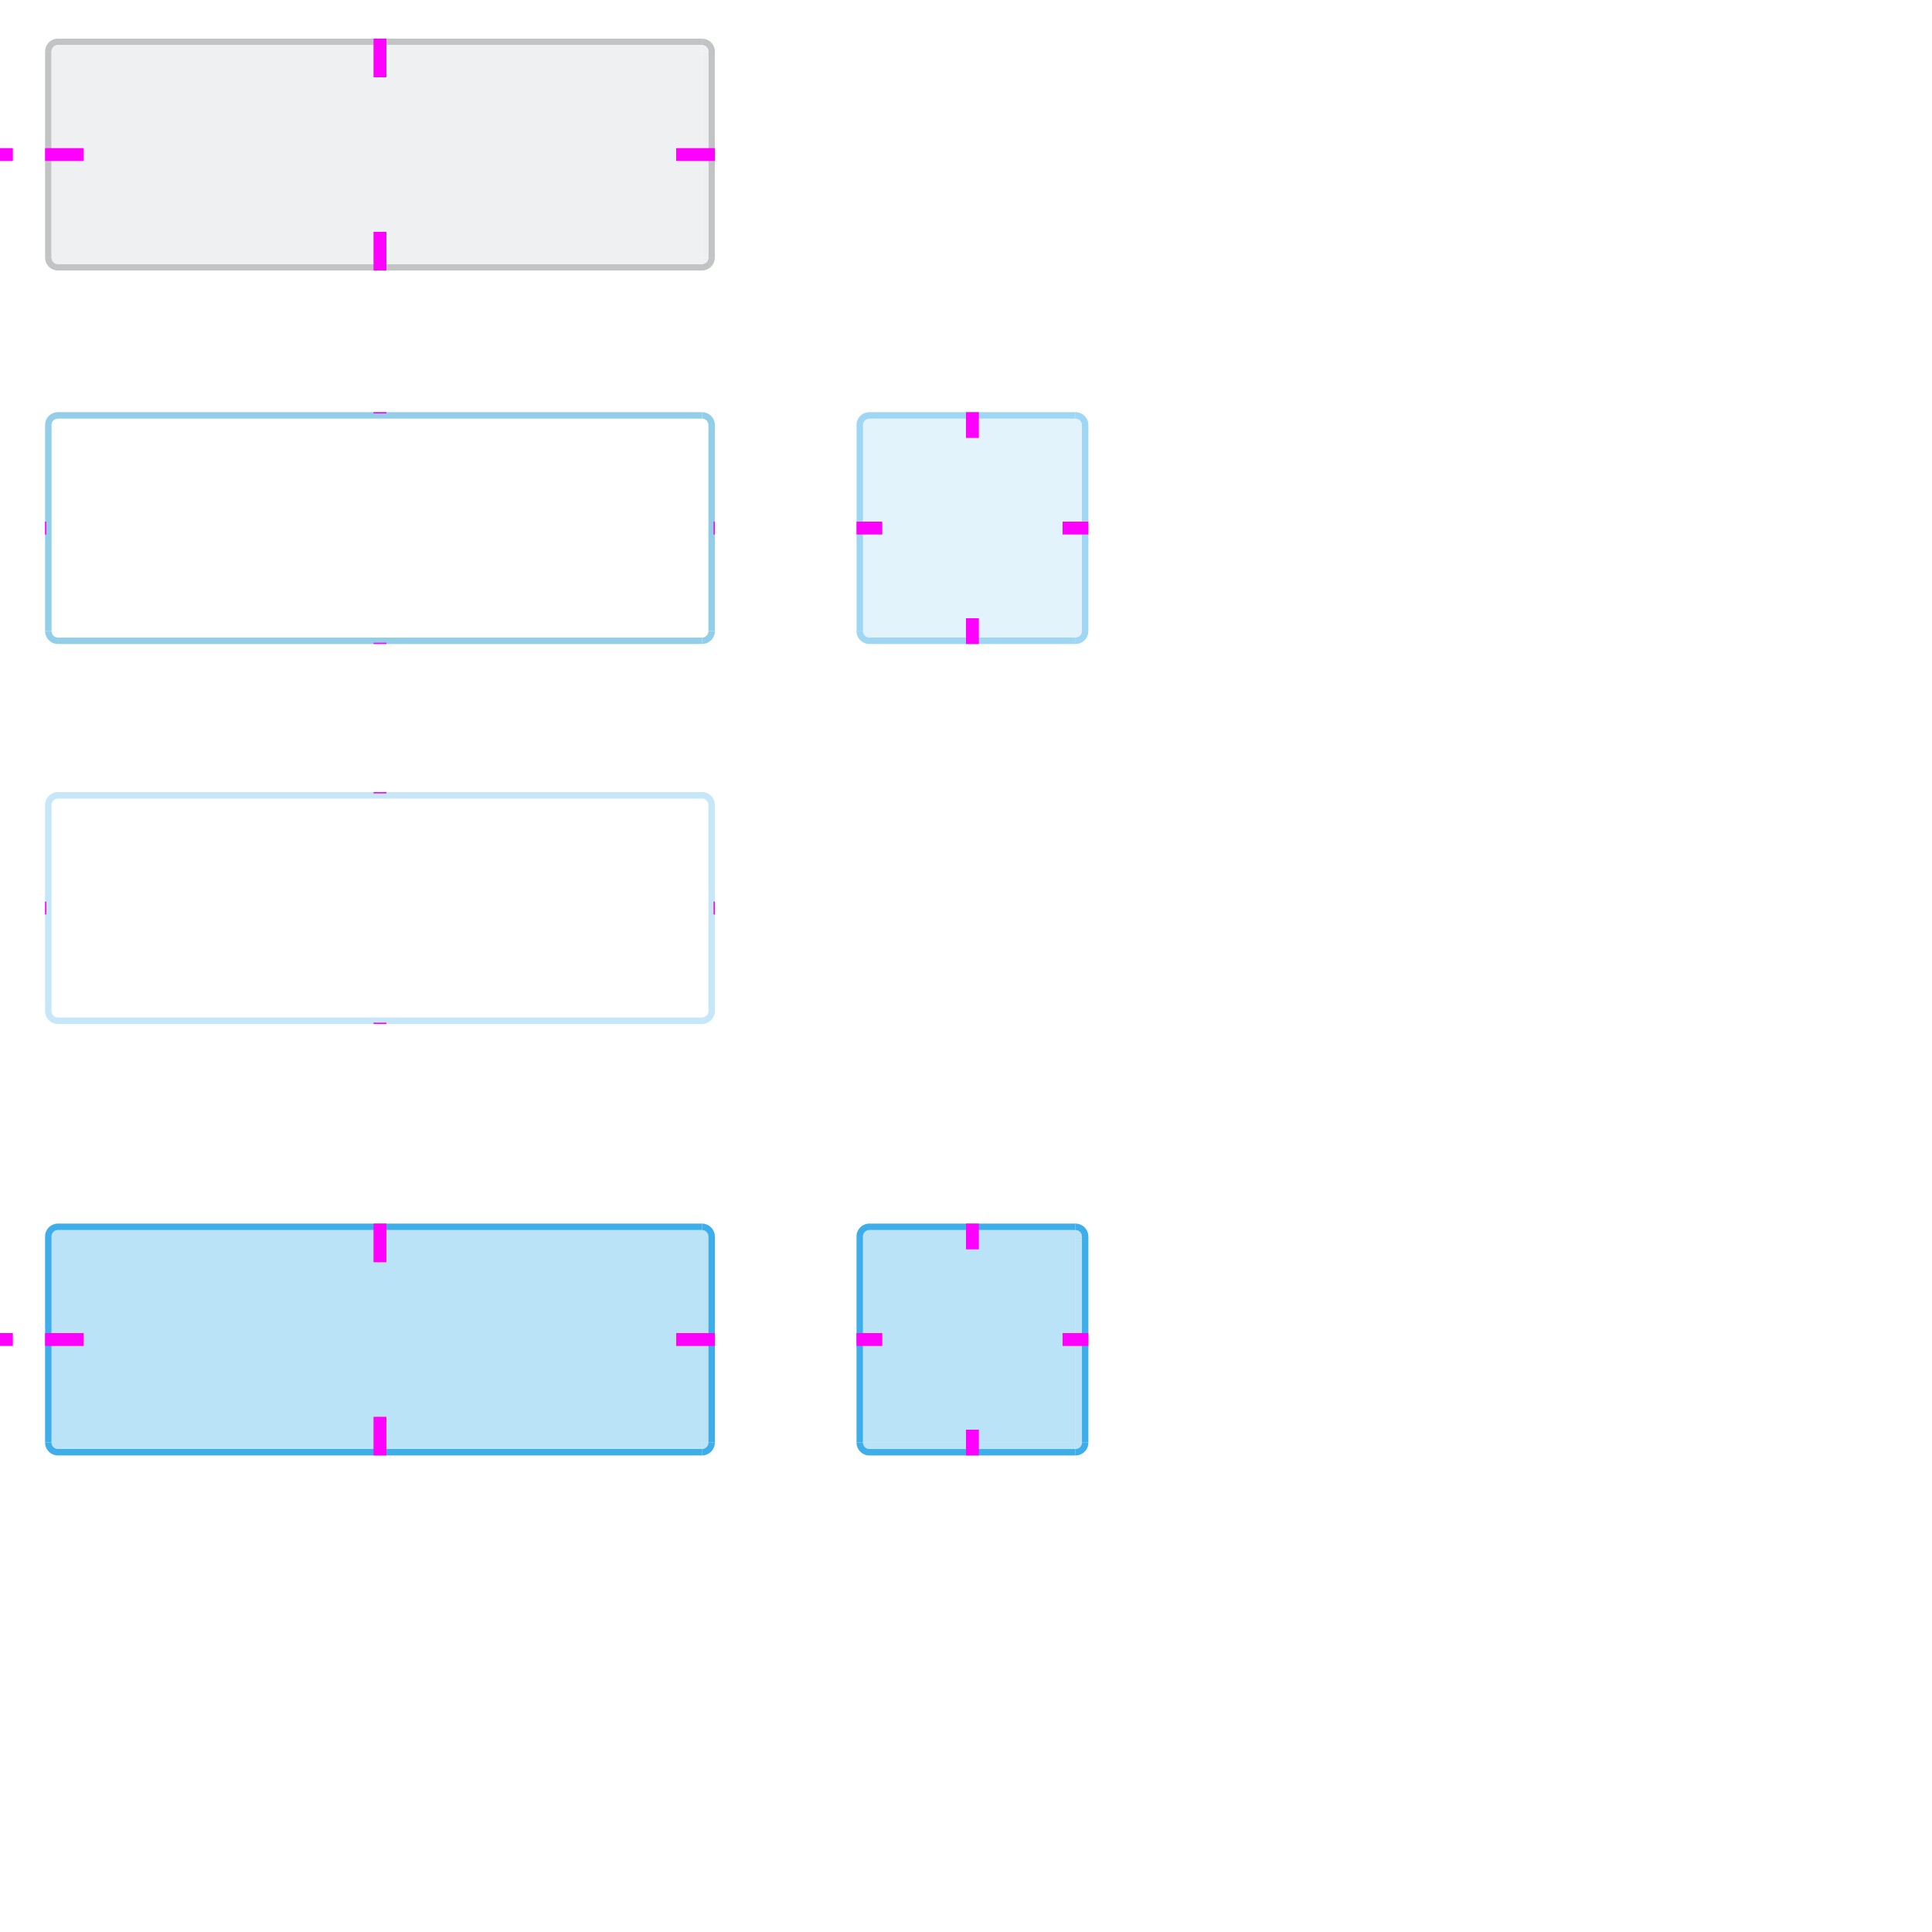
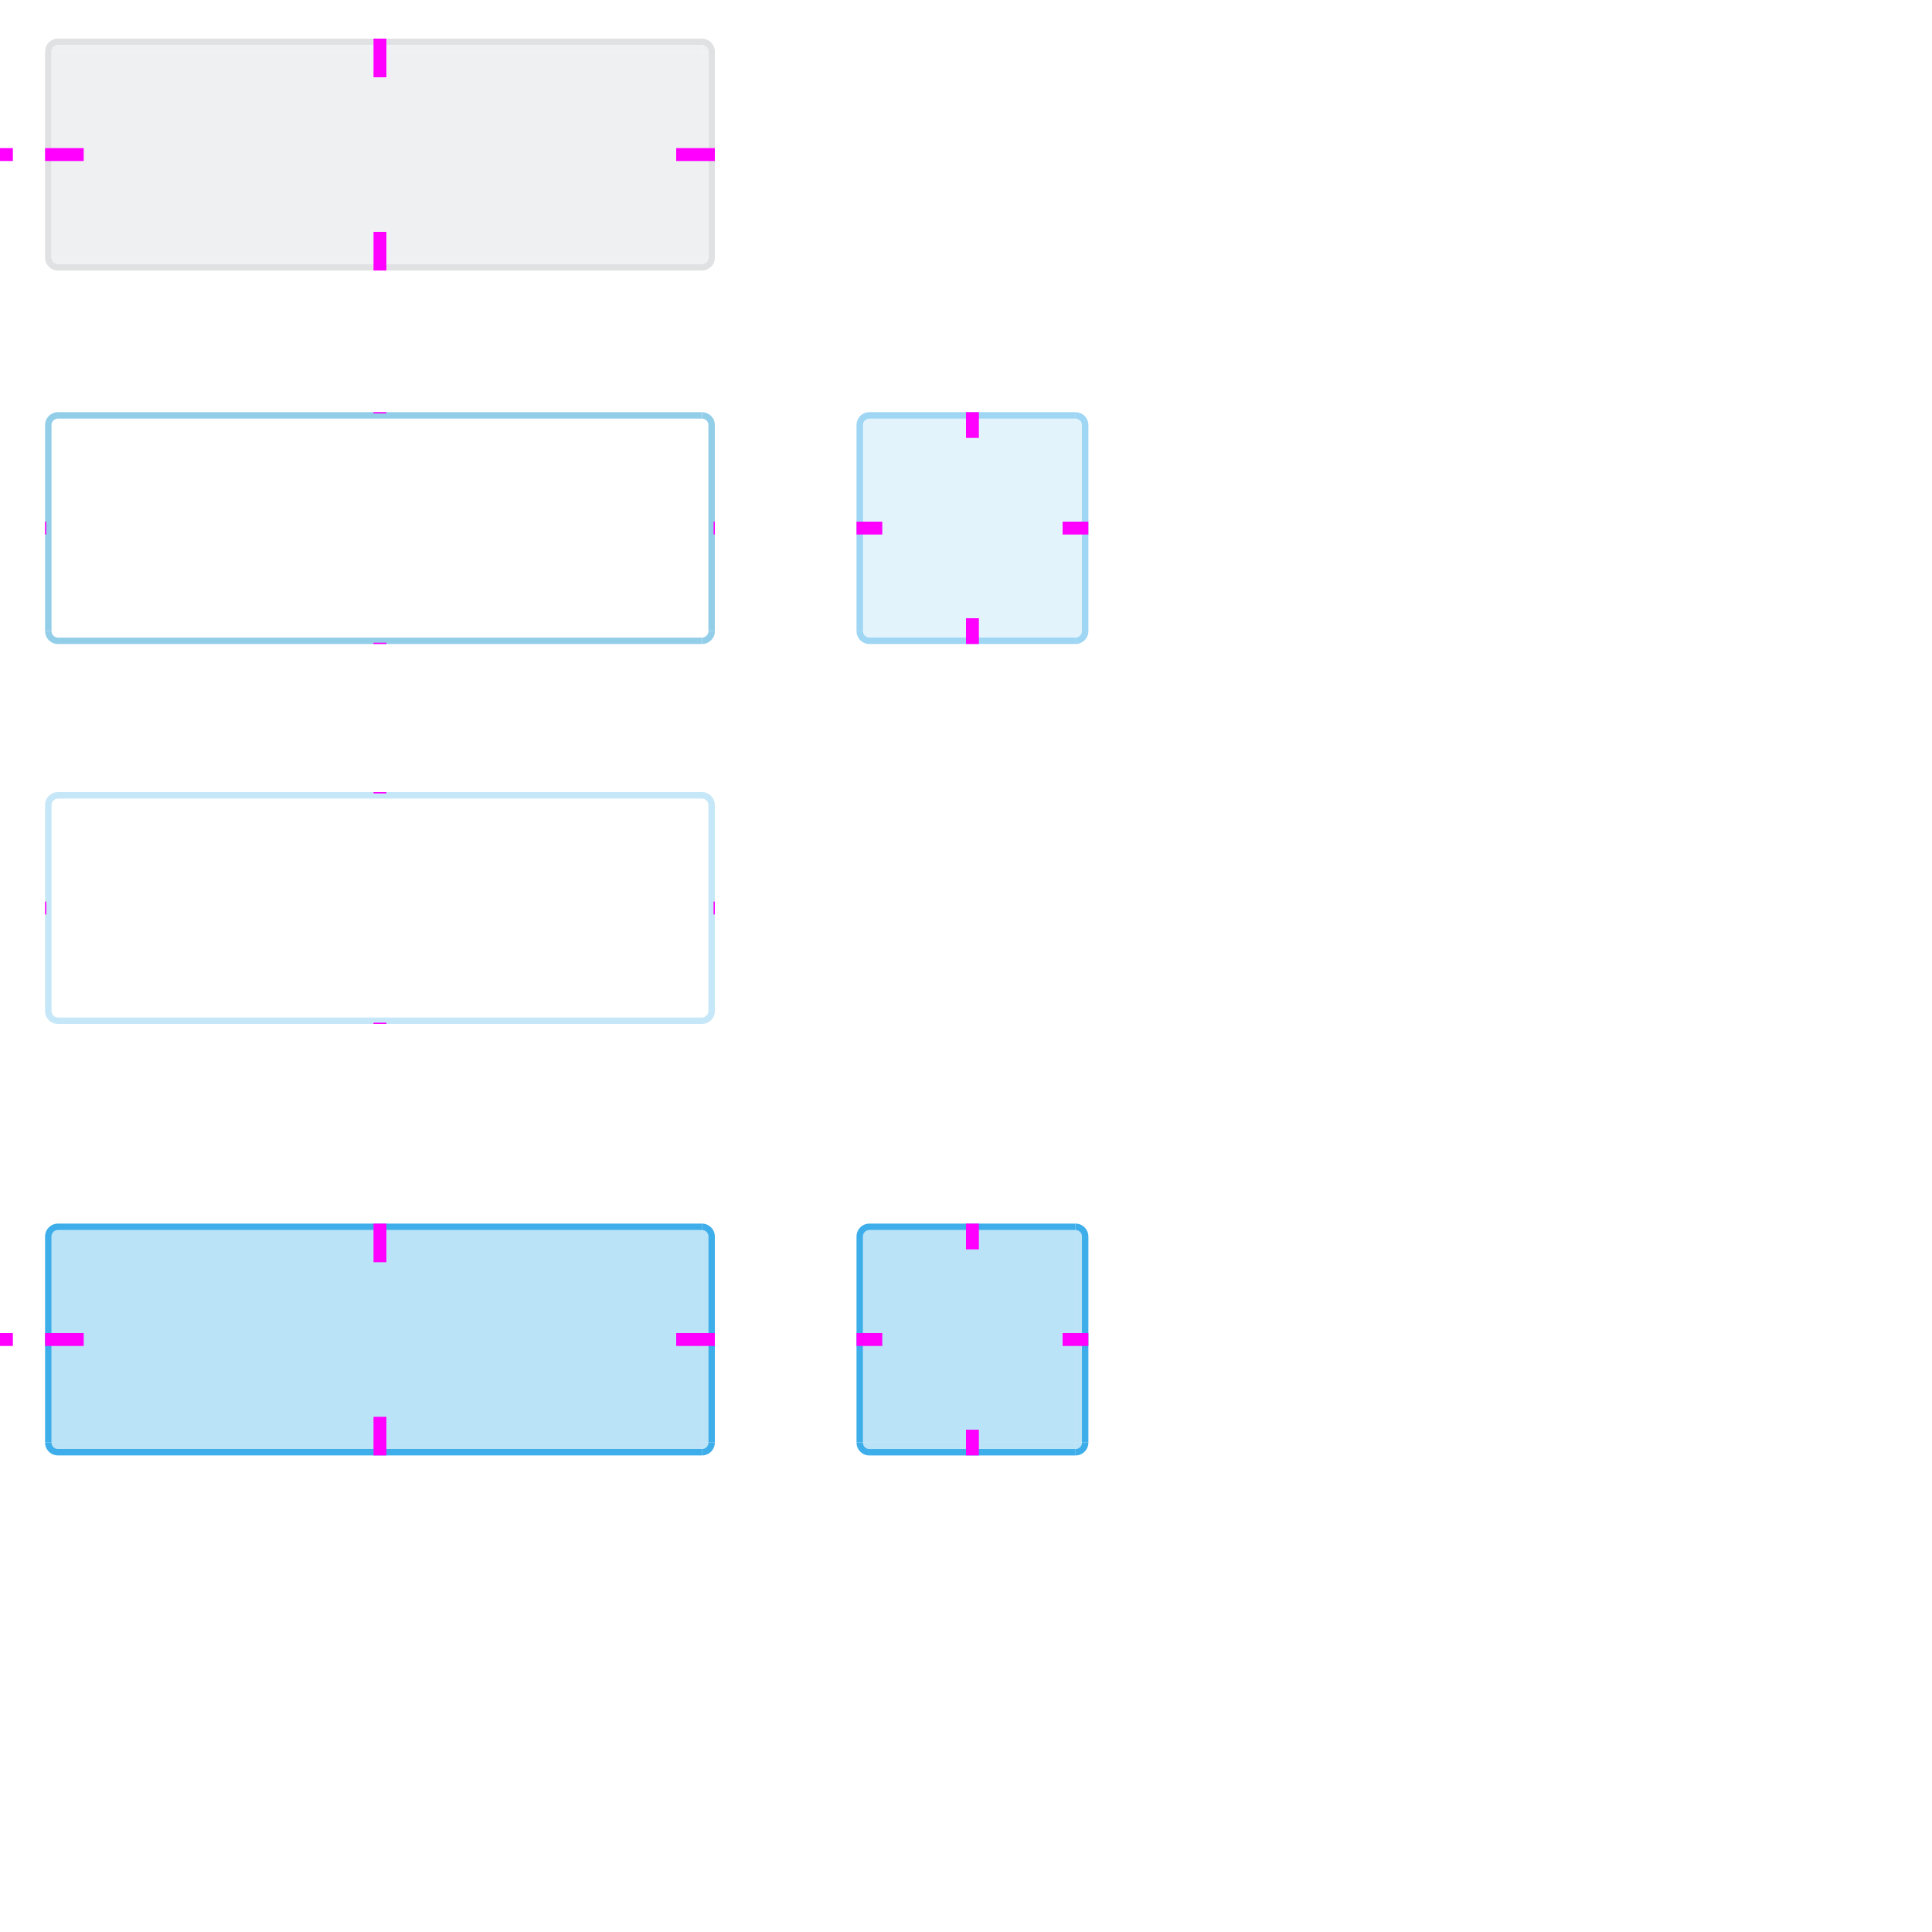
<svg xmlns="http://www.w3.org/2000/svg" width="300" height="300" version="1.1" id="svg406">
  <defs id="defs3">
    <style id="current-color-scheme" type="text/css">.ColorScheme-Text {
        color:#31363b;
        stop-color:#31363b;
      }
      .ColorScheme-Background {
        color:#eff0f1;
        stop-color:#eff0f1;
      }
      .ColorScheme-Highlight {
        color:#3daee9;
        stop-color:#3daee9;
      }
      .ColorScheme-ViewText {
        color:#31363b;
        stop-color:#31363b;
      }
      .ColorScheme-ViewBackground {
        color:#fcfcfc;
        stop-color:#fcfcfc;
      }
      .ColorScheme-ViewHover {
        color:#93cee9;
        stop-color:#93cee9;
      }
      .ColorScheme-ViewFocus{
        color:#3daee9;
        stop-color:#3daee9;
      }
      .ColorScheme-ButtonText {
        color:#31363b;
        stop-color:#31363b;
      }
      .ColorScheme-ButtonBackground {
        color:#eff0f1;
        stop-color:#eff0f1;
      }
      .ColorScheme-ButtonHover {
        color:#93cee9;
        stop-color:#93cee9;
      }
      .ColorScheme-ButtonFocus {
        color:#3daee9;
        stop-color:#3daee9;
      }</style>
  </defs>
  <g id="toolbutton-pressed-left" transform="matrix(1,0,0,1.5238,854.81,-1011.162)">
    <rect class="ColorScheme-ButtonFocus" x="-721.81" y="789.58" width="1" height="21" fill="currentColor" id="rect5" />
    <rect class="ColorScheme-ButtonBackground" x="-720.81" y="789.58" width="1" height="21" opacity="0" id="rect7" />
    <rect class="ColorScheme-ButtonFocus" x="-720.81" y="789.58" width="1" height="21" fill="currentColor" opacity="0.35" id="rect9" />
  </g>
  <g id="toolbutton-pressed-top" transform="matrix(.58182 0 0 1 553.8 -587.58)">
    <rect class="ColorScheme-ButtonFocus" x="-719.81" y="777.58" width="55" height="1" fill="currentColor" id="rect12" />
    <rect class="ColorScheme-ButtonBackground" x="-719.81" y="778.58" width="55" height="1" opacity="0" id="rect14" />
    <rect class="ColorScheme-ButtonFocus" x="-719.81" y="778.58" width="55" height="1" fill="currentColor" opacity=".35" id="rect16" />
  </g>
  <g id="toolbutton-pressed-bottom" transform="matrix(0.58182,0,0,1,553.8035,-586.5758)">
    <rect class="ColorScheme-ButtonFocus" x="-719.81" y="811.58" width="55" height="1" fill="currentColor" id="rect19" />
    <rect class="ColorScheme-ButtonBackground" x="-719.81" y="810.58" width="55" height="1" opacity="0" id="rect21" />
    <rect class="ColorScheme-ButtonFocus" x="-719.81" y="810.58" width="55" height="1" fill="currentColor" opacity="0.35" id="rect23" />
  </g>
  <g id="toolbutton-pressed-right" transform="matrix(1,0,0,1.5238,831.8134,-1011.158)">
    <rect class="ColorScheme-ButtonBackground" x="-664.81" y="789.58" width="1" height="21" opacity="0" id="rect26" />
    <rect class="ColorScheme-ButtonFocus" transform="scale(-1,1)" x="662.81" y="789.58" width="1" height="21" fill="currentColor" id="rect28" />
    <rect class="ColorScheme-ButtonFocus" transform="scale(-1,1)" x="663.81" y="789.58" width="1" height="21" fill="currentColor" opacity="0.35" id="rect30" />
  </g>
  <g id="toolbutton-pressed-center" transform="matrix(0.30476,0,0,0.91429,101.4766,235.8859)">
    <rect x="110" y="-48" width="105" height="35" fill="none" id="rect33" />
    <rect class="ColorScheme-ButtonFocus" x="110" y="-48" width="105" height="35" fill="currentColor" id="rect35" style="opacity:0.35" />
  </g>
  <rect id="toolbutton-pressed-hint-bottom-margin" x="150" y="222" width="2" height="4" fill="currentColor" style="fill:#ff00ff;stroke-width:0.816" />
  <rect id="toolbutton-pressed-hint-top-margin" x="150" y="190" width="2" height="4" fill="currentColor" style="fill:#ff00ff;stroke-width:0.816" />
  <rect id="toolbutton-pressed-hint-left-margin" transform="rotate(-90)" x="-209" y="133" width="2" height="4" fill="currentColor" style="fill:#ff00ff;stroke-width:0.816" />
  <rect id="toolbutton-pressed-hint-right-margin" transform="rotate(-90)" x="-209" y="165" width="2" height="4" fill="currentColor" style="fill:#ff00ff;stroke-width:0.816" />
  <g id="toolbutton-pressed-topleft" transform="translate(854.81 -587.58)" fill="currentColor">
    <path class="ColorScheme-ButtonFocus" d="m-719.81 777.58c-1.105 0-2 0.895-2 2h1c0-0.552 0.448-1 1-1z" id="path42" fill="currentColor" />
    <path transform="matrix(-.5 0 0 -.5 -639.81 700.08)" d="m162-159a2 2 0 0 1-2 2v-2z" opacity=".35" id="path44" class="ColorScheme-ButtonFocus" fill="currentColor" />
  </g>
  <g id="toolbutton-pressed-topright" transform="rotate(90,17.385,929.195)" fill="currentColor">
    <path class="ColorScheme-ButtonFocus" d="m -719.81,777.58 c -1.105,0 -2,0.895 -2,2 h 1 c 0,-0.552 0.448,-1 1,-1 z" id="path47" fill="currentColor" />
    <path transform="matrix(-0.5,0,0,-0.5,-639.81,700.08)" d="m 162,-159 a 2,2 0 0 1 -2,2 v -2 z" opacity="0.35" id="path49" class="ColorScheme-ButtonFocus" fill="currentColor" />
  </g>
  <g id="toolbutton-pressed-bottomright" transform="rotate(180,-276.4031,501.7921)" fill="currentColor">
    <path class="ColorScheme-ButtonFocus" d="m -719.81,777.58 c -1.105,0 -2,0.895 -2,2 h 1 c 0,-0.552 0.448,-1 1,-1 z" id="path52" fill="currentColor" />
    <path transform="matrix(-0.5,0,0,-0.5,-639.81,700.08)" d="m 162,-159 a 2,2 0 0 1 -2,2 v -2 z" opacity="0.35" id="path54" class="ColorScheme-ButtonFocus" fill="currentColor" />
  </g>
  <g id="toolbutton-pressed-bottomleft" transform="rotate(-90,-570.1911,74.38532)" fill="currentColor">
    <path class="ColorScheme-ButtonFocus" d="m -719.81,777.58 c -1.105,0 -2,0.895 -2,2 h 1 c 0,-0.552 0.448,-1 1,-1 z" id="path57" fill="currentColor" />
    <path transform="matrix(-0.5,0,0,-0.5,-639.81,700.08)" d="m 162,-159 a 2,2 0 0 1 -2,2 v -2 z" opacity="0.35" id="path59" class="ColorScheme-ButtonFocus" fill="currentColor" />
  </g>
  <g id="hover-center" transform="matrix(.95238 0 0 .91429 -95.762 109.89)">
    <rect x="110" y="-48" width="105" height="35" id="rect64" style="fill:none" />
    <rect class="ColorScheme-ButtonBackground" x="110" y="-48" width="105" height="35" fill="currentColor" id="rect62" style="opacity:0.01" />
  </g>
  <g id="hover-topleft" transform="translate(728.809,-713.58)">
    <path class="ColorScheme-ButtonHover" d="m -719.81,777.58 c -1.105,0 -2,0.895 -2,2 h 1 c 0,-0.552 0.448,-1 1,-1 z" fill="currentColor" opacity=".3" id="path67" style="opacity:1" />
    <path class="ColorScheme-ButtonBackground" transform="matrix(-0.5,0,0,-0.5,-639.81,700.08)" d="m 162,-159 a 2,2 0 0 1 -2,2 v -2 z" fill="currentColor" id="path69" style="opacity:0.01" />
  </g>
  <g id="hover-topright" transform="rotate(90 51.385 837.2)">
    <path class="ColorScheme-ButtonHover" d="m-719.81 777.58c-1.105 0-2 0.895-2 2h1c0-0.552 0.448-1 1-1z" fill="currentColor" opacity=".3" id="path72" style="opacity:1" />
    <path class="ColorScheme-ButtonBackground" transform="matrix(-.5 0 0 -.5 -639.81 700.08)" d="m162-159a2 2 0 0 1-2 2v-2z" fill="currentColor" id="path74" style="opacity:0.01" />
  </g>
  <g id="hover-bottomright" transform="rotate(180 -305.4 438.79)">
    <path class="ColorScheme-ButtonHover" d="m-719.81 777.58c-1.105 0-2 0.895-2 2h1c0-0.552 0.448-1 1-1z" fill="currentColor" opacity=".3" id="path77" style="opacity:1" />
    <path class="ColorScheme-ButtonBackground" transform="matrix(-.5 0 0 -.5 -639.81 700.08)" d="m162-159a2 2 0 0 1-2 2v-2z" fill="currentColor" id="path79" style="opacity:0.01" />
  </g>
  <g id="hover-bottomleft" transform="rotate(-90 -696.19 74.385)">
    <path class="ColorScheme-ButtonHover" d="m-719.81 777.58c-1.105 0-2 0.895-2 2h1c0-0.552 0.448-1 1-1z" fill="currentColor" opacity=".3" id="path82" style="opacity:1" />
    <path class="ColorScheme-ButtonBackground" transform="matrix(-.5 0 0 -.5 -639.81 700.08)" d="m162-159a2 2 0 0 1-2 2v-2z" fill="currentColor" id="path84" style="opacity:0.01" />
  </g>
  <g id="normal-left" transform="matrix(1,0,0,1.5238,728.81,-1195.162)">
-     <rect class="ColorScheme-Text" x="-721.81" y="789.58" width="1" height="21" fill="currentColor" opacity="0.3" id="rect87" />
+     <rect class="ColorScheme-Text" x="-721.81" y="789.58" width="1" height="21" fill="currentColor" id="rect87" style="opacity:0.15" />
    <rect class="ColorScheme-ButtonBackground" x="-720.81" y="789.58" width="1" height="21" opacity="0" id="rect89" />
    <rect class="ColorScheme-ButtonBackground" x="-720.81" y="789.58" width="1" height="21" fill="currentColor" id="rect91" />
  </g>
  <g id="normal-top" transform="matrix(1.818182,0,0,1,1317.744,-771.58)">
-     <rect class="ColorScheme-Text" x="-719.81" y="777.58" width="55" height="1" fill="currentColor" opacity="0.3" id="rect94" />
+     <rect class="ColorScheme-Text" x="-719.81" y="777.58" width="55" height="1" fill="currentColor" id="rect94" style="opacity:0.15" />
    <rect class="ColorScheme-ButtonBackground" x="-719.81" y="778.58" width="55" height="1" opacity="0" id="rect96" />
    <rect class="ColorScheme-ButtonBackground" x="-719.81" y="778.58" width="55" height="1" fill="currentColor" id="rect98" />
  </g>
  <g id="normal-bottom" transform="matrix(1.8182,0,0,1,1317.757,-770.5798)">
-     <rect class="ColorScheme-Text" x="-719.81" y="811.58" width="55" height="1" fill="currentColor" opacity="0.3" id="rect101" />
+     <rect class="ColorScheme-Text" x="-719.81" y="811.58" width="55" height="1" fill="currentColor" id="rect101" style="opacity:0.15" />
    <rect x="-719.81" y="810.58" width="55" height="1" opacity="0" id="rect103" />
    <rect class="ColorScheme-ButtonBackground" x="-719.81" y="810.58" width="55" height="1" fill="currentColor" id="rect105" />
  </g>
  <g id="normal-right" transform="matrix(1,0,0,1.5238,773.81,-1195.162)">
    <rect class="ColorScheme-ButtonBackground" x="-664.81" y="789.58" width="1" height="21" opacity="0" id="rect108" />
-     <rect class="ColorScheme-Text" transform="scale(-1,1)" x="662.81" y="789.58" width="1" height="21" fill="currentColor" opacity="0.3" id="rect110" />
+     <rect class="ColorScheme-Text" transform="scale(-1,1)" x="662.81" y="789.58" width="1" height="21" fill="currentColor" id="rect110" style="opacity:0.15" />
    <rect class="ColorScheme-ButtonBackground" transform="scale(-1,1)" x="663.81" y="789.58" width="1" height="21" fill="currentColor" id="rect112" />
  </g>
  <g id="normal-center" transform="matrix(.95238 0 0 .91429 -95.762 51.886)">
    <rect class="ColorScheme-ButtonBackground" x="110" y="-48" width="105" height="35" fill="currentColor" id="rect115" />
    <rect class="ColorScheme-ButtonBackground" x="110" y="-48" width="105" height="35" fill="currentColor" id="rect117" />
  </g>
  <rect id="normal-hint-bottom-margin" x="58" y="36" width="2" height="6" fill="currentColor" style="fill:#ff00ff" />
  <rect id="normal-hint-top-margin" x="58" y="6" width="2" height="6" fill="currentColor" style="fill:#ff00ff" />
  <rect id="normal-hint-left-margin" transform="rotate(-90)" x="-25" y="7" width="2" height="6" fill="currentColor" style="fill:#ff00ff" />
  <rect id="normal-hint-compose-over-border" y="23" width="2" height="2" ry="0" fill="currentColor" style="fill:#ff00ff" />
  <rect id="normal-hint-right-margin" transform="rotate(-90)" x="-25" y="105" width="2" height="6" fill="currentColor" style="fill:#ff00ff" />
  <rect id="pressed-hint-compose-over-border" y="207" width="2" height="2" ry="0" fill="currentColor" style="fill:#ff00ff" />
  <g id="normal-topleft" transform="translate(728.81,-771.58)">
-     <path class="ColorScheme-Text" d="m-719.81 777.58c-1.105 0-2 0.895-2 2h1c0-0.552 0.448-1 1-1z" fill="currentColor" opacity=".3" id="path126" />
+     <path class="ColorScheme-Text" d="m-719.81 777.58c-1.105 0-2 0.895-2 2h1c0-0.552 0.448-1 1-1z" fill="currentColor" id="path126" style="opacity:0.15" />
    <path class="ColorScheme-ButtonBackground" transform="matrix(-.5 0 0 -.5 -639.81 700.08)" d="m162-159a2 2 0 0 1-2 2v-2z" fill="currentColor" id="path128" />
  </g>
  <g id="normal-topright" transform="rotate(90 80.385 808.2)">
-     <path class="ColorScheme-Text" d="m-719.81 777.58c-1.105 0-2 0.895-2 2h1c0-0.552 0.448-1 1-1z" fill="currentColor" opacity=".3" id="path131" />
+     <path class="ColorScheme-Text" d="m-719.81 777.58c-1.105 0-2 0.895-2 2h1c0-0.552 0.448-1 1-1z" fill="currentColor" id="path131" style="opacity:0.15" />
    <path class="ColorScheme-ButtonBackground" transform="matrix(-.5 0 0 -.5 -639.81 700.08)" d="m162-159a2 2 0 0 1-2 2v-2z" fill="currentColor" id="path133" />
  </g>
  <g id="normal-bottomright" transform="rotate(180,-305.4052,409.7901)">
-     <path class="ColorScheme-Text" d="m -719.81,777.58 c -1.105,0 -2,0.895 -2,2 h 1 c 0,-0.552 0.448,-1 1,-1 z" fill="currentColor" opacity="0.3" id="path136" />
+     <path class="ColorScheme-Text" d="m -719.81,777.58 c -1.105,0 -2,0.895 -2,2 h 1 c 0,-0.552 0.448,-1 1,-1 z" fill="currentColor" id="path136" style="opacity:0.15" />
    <path class="ColorScheme-ButtonBackground" transform="matrix(-0.5,0,0,-0.5,-639.81,700.08)" d="m 162,-159 a 2,2 0 0 1 -2,2 v -2 z" fill="currentColor" id="path138" />
  </g>
  <g id="normal-bottomleft" transform="rotate(-90,-725.195,45.385)">
-     <path class="ColorScheme-Text" d="m -719.81,777.58 c -1.105,0 -2,0.895 -2,2 h 1 c 0,-0.552 0.448,-1 1,-1 z" fill="currentColor" opacity="0.3" id="path141" />
+     <path class="ColorScheme-Text" d="m -719.81,777.58 c -1.105,0 -2,0.895 -2,2 h 1 c 0,-0.552 0.448,-1 1,-1 z" fill="currentColor" id="path141" style="opacity:0.15" />
    <path class="ColorScheme-ButtonBackground" transform="matrix(-0.5,0,0,-0.5,-639.81,700.08)" d="m 162,-159 a 2,2 0 0 1 -2,2 v -2 z" fill="currentColor" id="path143" />
  </g>
  <g id="hover-left" transform="matrix(1,0,0,1.5238,728.81,-1137.162)">
    <rect class="ColorScheme-ButtonHover" x="-721.81" y="789.58" width="1" height="21" fill="currentColor" opacity="0.3" id="rect146" style="opacity:1" />
    <rect class="ColorScheme-ButtonBackground" x="-720.81" y="789.58" width="1" height="21" opacity="0" id="rect148" />
    <rect class="ColorScheme-ButtonBackground" x="-720.81" y="789.58" width="1" height="21" fill="currentColor" id="rect150" style="opacity:0.01" />
  </g>
  <g id="hover-top" transform="matrix(1.818182,0,0,1,1317.745,-713.58)">
    <rect class="ColorScheme-ButtonHover" x="-719.81" y="777.58" width="55" height="1" fill="currentColor" opacity="0.3" id="rect153" style="opacity:1" />
    <rect class="ColorScheme-ButtonBackground" x="-719.81" y="778.58" width="55" height="1" opacity="0" id="rect155" />
    <rect class="ColorScheme-ButtonBackground" x="-719.81" y="778.58" width="55" height="1" fill="currentColor" id="rect157" style="opacity:0.01" />
  </g>
  <g id="hover-bottom" transform="matrix(1.818182,0,0,1,1317.75,-712.575)">
    <rect class="ColorScheme-ButtonHover" x="-719.81" y="811.58" width="55" height="1" fill="currentColor" opacity="0.3" id="rect160" style="opacity:1" />
    <rect x="-719.81" y="810.58" width="55" height="1" opacity="0" id="rect162" />
    <rect class="ColorScheme-ButtonBackground" x="-719.81" y="810.58" width="55" height="1" fill="currentColor" id="rect164" style="opacity:0.01" />
  </g>
  <g id="hover-right" transform="matrix(1,0,0,1.5238,773.81,-1137.162)">
    <rect class="ColorScheme-ButtonBackground" x="-664.81" y="789.58" width="1" height="21" opacity="0" id="rect167" />
    <rect class="ColorScheme-ButtonHover" transform="scale(-1,1)" x="662.81" y="789.58" width="1" height="21" fill="currentColor" opacity="0.3" id="rect169" style="opacity:1" />
    <rect class="ColorScheme-ButtonBackground" transform="scale(-1,1)" x="663.81" y="789.58" width="1" height="21" fill="currentColor" id="rect171" style="opacity:0.01" />
  </g>
  <rect id="hover-hint-bottom-margin" x="58" y="99.8" width="2" height=".2" fill="currentColor" style="fill:#ff00ff" />
  <rect id="hover-hint-top-margin" x="58" y="64" width="2" height=".2" fill="currentColor" style="fill:#ff00ff" />
  <rect id="hover-hint-left-margin" transform="rotate(-90)" x="-83" y="7" width="2" height=".2" fill="currentColor" style="fill:#ff00ff" />
  <rect id="hover-hint-right-margin" transform="rotate(-90)" x="-83" y="110.8" width="2" height=".2" fill="currentColor" style="fill:#ff00ff" />
  <g id="focus-left" transform="matrix(1,0,0,1.5238,728.81,-1078.162)">
    <rect class="ColorScheme-ButtonFocus" x="-721.81" y="789.58" width="1" height="21" fill="currentColor" opacity="0.3" id="rect178" />
    <rect class="ColorScheme-ButtonBackground" x="-720.81" y="789.58" width="1" height="21" opacity="0" id="rect180" />
    <rect class="ColorScheme-ButtonBackground" x="-720.81" y="789.58" width="1" height="21" fill="currentColor" id="rect182" style="opacity:0.01" />
  </g>
  <g id="focus-top" transform="matrix(1.818182,0,0,1,1317.745,-654.58)">
    <rect class="ColorScheme-ButtonFocus" x="-719.81" y="777.58" width="55" height="1" fill="currentColor" opacity="0.3" id="rect185" />
    <rect class="ColorScheme-ButtonBackground" x="-719.81" y="778.58" width="55" height="1" opacity="0" id="rect187" />
    <rect class="ColorScheme-ButtonBackground" x="-719.81" y="778.58" width="55" height="1" fill="currentColor" id="rect189" style="opacity:0.01" />
  </g>
  <g id="focus-bottom" transform="matrix(1.8182,0,0,1,1317.757,-653.58)">
    <rect class="ColorScheme-ButtonFocus" x="-719.81" y="811.58" width="55" height="1" fill="currentColor" opacity="0.3" id="rect192" />
    <rect x="-719.81" y="810.58" width="55" height="1" opacity="0" id="rect194" />
    <rect class="ColorScheme-ButtonBackground" x="-719.81" y="810.58" width="55" height="1" fill="currentColor" id="rect196" style="opacity:0.01" />
  </g>
  <g id="focus-right" transform="matrix(1,0,0,1.5238,773.81,-1078.162)">
    <rect class="ColorScheme-ButtonBackground" x="-664.81" y="789.58" width="1" height="21" opacity="0" id="rect199" />
    <rect class="ColorScheme-ButtonFocus" transform="scale(-1,1)" x="662.81" y="789.58" width="1" height="21" fill="currentColor" opacity="0.3" id="rect201" />
    <rect class="ColorScheme-ButtonBackground" transform="scale(-1,1)" x="663.81" y="789.58" width="1" height="21" fill="currentColor" id="rect203" style="opacity:0.01" />
  </g>
  <g id="focus-center" transform="matrix(.95238 0 0 .91429 -95.762 168.89)">
    <rect x="110" y="-48" width="105" height="35" id="rect208" style="fill:none" />
    <rect class="ColorScheme-ButtonBackground" x="110" y="-48" width="105" height="35" fill="currentColor" id="rect206" style="opacity:0.01" />
  </g>
  <rect id="focus-hint-bottom-margin" x="58" y="158.8" width="2" height=".2" fill="currentColor" style="fill:#ff00ff" />
  <rect id="focus-hint-top-margin" x="58" y="123" width="2" height=".2" fill="currentColor" style="fill:#ff00ff" />
  <rect id="focus-hint-left-margin" transform="rotate(-90)" x="-142" y="7" width="2" height=".2" fill="currentColor" style="fill:#ff00ff" />
  <rect id="focus-hint-right-margin" transform="rotate(-90)" x="-142" y="110.8" width="2" height=".2" fill="currentColor" style="fill:#ff00ff" />
  <g id="focus-topleft" transform="translate(728.81 -654.58)">
    <path class="ColorScheme-ButtonFocus" d="m-719.81 777.58c-1.105 0-2 0.895-2 2h1c0-0.552 0.448-1 1-1z" fill="currentColor" opacity=".3" id="path215" />
    <path class="ColorScheme-ButtonBackground" transform="matrix(-.5 0 0 -.5 -639.81 700.08)" d="m162-159a2 2 0 0 1-2 2v-2z" fill="currentColor" id="path217" style="opacity:0.01" />
  </g>
  <g id="focus-topright" transform="rotate(90 21.885 866.69)">
    <path class="ColorScheme-ButtonFocus" d="m-719.81 777.58c-1.105 0-2 0.895-2 2h1c0-0.552 0.448-1 1-1z" fill="currentColor" opacity=".3" id="path220" />
    <path class="ColorScheme-ButtonBackground" transform="matrix(-.5 0 0 -.5 -639.81 700.08)" d="m162-159a2 2 0 0 1-2 2v-2z" fill="currentColor" id="path222" style="opacity:0.01" />
  </g>
  <g id="focus-bottomright" transform="rotate(180,-305.405,468.2899)">
    <path class="ColorScheme-ButtonFocus" d="m -719.81,777.58 c -1.105,0 -2,0.895 -2,2 h 1 c 0,-0.552 0.448,-1 1,-1 z" fill="currentColor" opacity="0.3" id="path225" />
    <path class="ColorScheme-ButtonBackground" transform="matrix(-0.5,0,0,-0.5,-639.81,700.08)" d="m 162,-159 a 2,2 0 0 1 -2,2 v -2 z" fill="currentColor" id="path227" style="opacity:0.01" />
  </g>
  <g id="focus-bottomleft" transform="rotate(-90,-666.695,103.885)">
    <path class="ColorScheme-ButtonFocus" d="m -719.81,777.58 c -1.105,0 -2,0.895 -2,2 h 1 c 0,-0.552 0.448,-1 1,-1 z" fill="currentColor" opacity="0.3" id="path230" />
    <path class="ColorScheme-ButtonBackground" transform="matrix(-0.5,0,0,-0.5,-639.81,700.08)" d="m 162,-159 a 2,2 0 0 1 -2,2 v -2 z" fill="currentColor" id="path232" style="opacity:0.01" />
  </g>
  <g id="pressed-left" transform="matrix(1,0,0,1.5238,728.81,-1011.162)">
    <rect class="ColorScheme-ButtonFocus" x="-721.81" y="789.58" width="1" height="21" fill="currentColor" id="rect235" />
    <rect class="ColorScheme-ButtonBackground" x="-720.81" y="789.58" width="1" height="21" opacity="0" id="rect237" />
    <rect class="ColorScheme-ButtonFocus" x="-720.81" y="789.58" width="1" height="21" fill="currentColor" opacity="0.35" id="rect239" />
  </g>
  <g id="pressed-top" transform="matrix(1.818182,0,0,1,1317.745,-587.58)">
    <rect class="ColorScheme-ButtonFocus" x="-719.81" y="777.58" width="55" height="1" fill="currentColor" id="rect242" />
    <rect class="ColorScheme-ButtonBackground" x="-719.81" y="778.58" width="55" height="1" opacity="0" id="rect244" />
    <rect class="ColorScheme-ButtonFocus" x="-719.81" y="778.58" width="55" height="1" fill="currentColor" opacity="0.35" id="rect246" />
  </g>
  <g id="pressed-bottom" transform="matrix(1.818182,0,0,1,1317.745,-586.58)">
    <rect class="ColorScheme-ButtonFocus" x="-719.81" y="811.58" width="55" height="1" fill="currentColor" id="rect249" />
    <rect x="-719.81" y="810.58" width="55" height="1" opacity="0" id="rect251" />
    <rect class="ColorScheme-ButtonFocus" x="-719.81" y="810.58" width="55" height="1" fill="currentColor" opacity="0.35" id="rect253" />
  </g>
  <g id="pressed-right" transform="matrix(1,0,0,1.5238,773.81,-1011.162)">
    <rect class="ColorScheme-ButtonBackground" x="-664.81" y="789.58" width="1" height="21" opacity="0" id="rect256" />
    <rect class="ColorScheme-ButtonFocus" transform="scale(-1,1)" x="662.81" y="789.58" width="1" height="21" fill="currentColor" id="rect258" />
    <rect class="ColorScheme-ButtonFocus" transform="scale(-1,1)" x="663.81" y="789.58" width="1" height="21" fill="currentColor" opacity="0.35" id="rect260" />
  </g>
  <g id="pressed-center" transform="matrix(0.95238,0,0,0.91429,-95.7617,235.8859)">
    <rect x="110" y="-48" width="105" height="35" fill="none" id="rect263" />
    <rect x="110" y="-48" width="105" height="35" fill="currentColor" opacity="0.35" id="rect265" class="ColorScheme-ButtonFocus" />
  </g>
  <rect id="pressed-hint-bottom-margin" x="58" y="220" width="2" height="6" fill="currentColor" style="fill:#ff00ff" />
  <rect id="pressed-hint-top-margin" x="58" y="190" width="2" height="6" fill="currentColor" style="fill:#ff00ff" />
  <rect id="pressed-hint-left-margin" transform="rotate(-90)" x="-209" y="7" width="2" height="6" fill="currentColor" style="fill:#ff00ff" />
  <rect id="pressed-hint-right-margin" transform="rotate(-90)" x="-209" y="105" width="2" height="6" fill="currentColor" style="fill:#ff00ff" />
  <g id="pressed-topleft" transform="translate(728.81 -587.58)" fill="currentColor">
    <path class="ColorScheme-ButtonFocus" d="m-719.81 777.58c-1.105 0-2 0.895-2 2h1c0-0.552 0.448-1 1-1z" id="path272" fill="currentColor" />
    <path class="ColorScheme-ButtonFocus" transform="matrix(-.5 0 0 -.5 -639.81 700.08)" d="m162-159a2 2 0 0 1-2 2v-2z" opacity=".35" id="path274" fill="currentColor" />
  </g>
  <g id="pressed-topright" transform="rotate(90,-11.615,900.195)" fill="currentColor">
    <path class="ColorScheme-ButtonFocus" d="m -719.81,777.58 c -1.105,0 -2,0.895 -2,2 h 1 c 0,-0.552 0.448,-1 1,-1 z" id="path277" fill="currentColor" />
    <path class="ColorScheme-ButtonFocus" transform="matrix(-0.5,0,0,-0.5,-639.81,700.08)" d="m 162,-159 a 2,2 0 0 1 -2,2 v -2 z" opacity="0.35" id="path279" fill="currentColor" />
  </g>
  <g id="pressed-bottomright" transform="rotate(180,-305.405,501.79)" fill="currentColor">
    <path class="ColorScheme-ButtonFocus" d="m -719.81,777.58 c -1.105,0 -2,0.895 -2,2 h 1 c 0,-0.552 0.448,-1 1,-1 z" id="path282" fill="currentColor" />
    <path transform="matrix(-0.5,0,0,-0.5,-639.81,700.08)" d="m 162,-159 a 2,2 0 0 1 -2,2 v -2 z" opacity="0.35" id="path284" fill="currentColor" class="ColorScheme-ButtonFocus" />
  </g>
  <g id="pressed-bottomleft" transform="rotate(-90,-633.1951,137.3849)" fill="currentColor">
    <path class="ColorScheme-ButtonFocus" d="m -719.81,777.58 c -1.105,0 -2,0.895 -2,2 h 1 c 0,-0.552 0.448,-1 1,-1 z" id="path287" fill="currentColor" />
    <path transform="matrix(-0.5,0,0,-0.5,-639.81,700.08)" d="m 162,-159 a 2,2 0 0 1 -2,2 v -2 z" opacity="0.35" id="path289" fill="currentColor" class="ColorScheme-ButtonFocus" />
  </g>
  <g id="shadow-left" transform="matrix(1 0 0 1.5238 728.81 -1258.2)" opacity="0">
    <rect class="ColorScheme-ButtonFocus" x="-721.81" y="789.58" width="1" height="21" fill="currentColor" opacity=".3" id="rect292" />
    <rect x="-720.81" y="789.58" width="1" height="21" opacity="0" id="rect294" />
    <rect class="ColorScheme-ButtonFocus" x="-720.81" y="789.58" width="1" height="21" fill="currentColor" id="rect296" />
  </g>
  <g id="shadow-top" transform="matrix(1.8182 0 0 1 1317.7 -834.58)" opacity="0">
    <rect class="ColorScheme-ButtonFocus" x="-719.81" y="777.58" width="55" height="1" fill="currentColor" opacity=".3" id="rect299" />
    <rect class="ColorScheme-ButtonBackground" x="-719.81" y="778.58" width="55" height="1" opacity="0" id="rect301" />
    <rect class="ColorScheme-ButtonFocus" x="-719.81" y="778.58" width="55" height="1" fill="currentColor" id="rect303" />
  </g>
  <g id="shadow-bottom" transform="matrix(1.8182 0 0 1 1317.7 -833.58)" opacity="0">
    <rect class="ColorScheme-ButtonFocus" x="-719.81" y="811.58" width="55" height="1" fill="currentColor" opacity=".3" id="rect306" />
    <rect x="-719.81" y="810.58" width="55" height="1" opacity="0" id="rect308" />
    <rect class="ColorScheme-ButtonFocus" x="-719.81" y="810.58" width="55" height="1" fill="currentColor" id="rect310" />
  </g>
  <g id="shadow-right" transform="matrix(1 0 0 1.5238 773.81 -1258.2)" opacity="0">
    <rect class="ColorScheme-ButtonBackground" x="-664.81" y="789.58" width="1" height="21" opacity="0" id="rect313" />
    <rect class="ColorScheme-ButtonFocus" transform="scale(-1,1)" x="662.81" y="789.58" width="1" height="21" fill="currentColor" opacity=".3" id="rect315" />
    <rect class="ColorScheme-ButtonFocus" transform="scale(-1,1)" x="663.81" y="789.58" width="1" height="21" fill="currentColor" id="rect317" />
  </g>
  <g id="shadow-center" transform="matrix(.95238 0 0 .91429 -95.762 -11.114)" opacity="0">
    <rect class="ColorScheme-ButtonBackground" x="110" y="-48" width="105" height="35" fill="currentColor" id="rect320" />
    <rect x="110" y="-48" width="105" height="35" fill="currentColor" id="rect322" />
  </g>
  <rect id="shadow-hint-bottom-margin" x="58" y="-22" width="2" height="1" fill="currentColor" stroke-width="1.543" style="fill:#ff00ff" />
  <rect id="shadow-hint-top-margin" x="58" y="-57" width="2" height="1" fill="currentColor" stroke-width="1.543" style="fill:#ff00ff" />
  <rect id="shadow-hint-left-margin" transform="rotate(-90)" x="38" y="7" width="2" height="1" fill="currentColor" stroke-width="1.543" style="fill:#ff00ff" />
  <rect id="shadow-hint-right-margin" transform="rotate(-90)" x="38" y="110" width="2" height="1" fill="currentColor" stroke-width="1.543" style="fill:#ff00ff" />
  <g id="shadow-topleft" transform="translate(728.81 -834.58)" opacity="0">
    <path class="ColorScheme-Buttonshadow" d="m-719.81 777.58c-1.105 0-2 0.895-2 2h1c0-0.552 0.448-1 1-1z" fill="currentColor" opacity=".3" id="path329" />
    <path transform="matrix(-.5 0 0 -.5 -639.81 700.08)" d="m162-159a2 2 0 0 1-2 2v-2z" fill="currentColor" id="path331" />
  </g>
  <g id="shadow-topright" transform="rotate(90 111.88 776.7)" opacity="0">
    <path class="ColorScheme-Buttonshadow" d="m-719.81 777.58c-1.105 0-2 0.895-2 2h1c0-0.552 0.448-1 1-1z" fill="currentColor" opacity=".3" id="path334" />
    <path transform="matrix(-.5 0 0 -.5 -639.81 700.08)" d="m162-159a2 2 0 0 1-2 2v-2z" fill="currentColor" id="path336" />
  </g>
  <g id="shadow-bottomright" transform="rotate(180 -305.4 378.29)" opacity="0">
    <path class="ColorScheme-Buttonshadow" d="m-719.81 777.58c-1.105 0-2 0.895-2 2h1c0-0.552 0.448-1 1-1z" fill="currentColor" opacity=".3" id="path339" />
    <path transform="matrix(-.5 0 0 -.5 -639.81 700.08)" d="m162-159a2 2 0 0 1-2 2v-2z" fill="currentColor" id="path341" />
  </g>
  <g id="shadow-bottomleft" transform="rotate(-90 -756.7 13.885)" opacity="0">
    <path class="ColorScheme-Buttonshadow" d="m-719.81 777.58c-1.105 0-2 0.895-2 2h1c0-0.552 0.448-1 1-1z" fill="currentColor" opacity=".3" id="path344" />
    <path transform="matrix(-.5 0 0 -.5 -639.81 700.08)" d="m162-159a2 2 0 0 1-2 2v-2z" fill="currentColor" id="path346" />
  </g>
  <g id="toolbutton-hover-left" transform="matrix(1,0,0,1.5238,854.81,-1137.162)">
    <rect class="ColorScheme-ButtonFocus" x="-721.81" y="789.58" width="1" height="21" fill="currentColor" opacity="0.5" id="rect349" />
    <rect class="ColorScheme-ButtonBackground" x="-720.81" y="789.58" width="1" height="21" opacity="0" id="rect351" />
    <rect class="ColorScheme-ButtonFocus" x="-720.81" y="789.58" width="1" height="21" fill="currentColor" opacity="0.15" id="rect353" />
  </g>
  <g id="toolbutton-hover-top" transform="matrix(.58182 0 0 1 553.8 -713.58)">
    <rect class="ColorScheme-ButtonFocus" x="-719.81" y="777.58" width="55" height="1" fill="currentColor" opacity=".5" id="rect356" />
    <rect class="ColorScheme-ButtonBackground" x="-719.81" y="778.58" width="55" height="1" opacity="0" id="rect358" />
    <rect class="ColorScheme-ButtonFocus" x="-719.81" y="778.58" width="55" height="1" fill="currentColor" opacity=".15" id="rect360" />
  </g>
  <g id="toolbutton-hover-bottom" transform="matrix(.58182 0 0 1 553.8 -712.58)">
    <rect class="ColorScheme-ButtonFocus" x="-719.81" y="811.58" width="55" height="1" fill="currentColor" opacity=".5" id="rect363" />
    <rect x="-719.81" y="810.58" width="55" height="1" opacity="0" id="rect365" />
    <rect class="ColorScheme-ButtonFocus" x="-719.81" y="810.58" width="55" height="1" fill="currentColor" opacity=".15" id="rect367" />
  </g>
  <g id="toolbutton-hover-right" transform="matrix(1,0,0,1.5238,831.8134,-1137.158)">
    <rect class="ColorScheme-ButtonBackground" x="-664.81" y="789.58" width="1" height="21" opacity="0" id="rect370" />
    <rect class="ColorScheme-ButtonFocus" transform="scale(-1,1)" x="662.81" y="789.58" width="1" height="21" fill="currentColor" opacity="0.5" id="rect372" />
    <rect class="ColorScheme-ButtonFocus" transform="scale(-1,1)" x="663.81" y="789.58" width="1" height="21" fill="currentColor" opacity="0.15" id="rect374" />
  </g>
  <g id="toolbutton-hover-center" transform="matrix(.30476 0 0 .91429 101.48 109.89)">
    <rect x="110" y="-48" width="105" height="35" fill="none" id="rect377" />
    <rect class="ColorScheme-ButtonFocus" x="110" y="-48" width="105" height="35" fill="currentColor" id="rect379" style="opacity:0.15" />
  </g>
  <rect id="toolbutton-hover-hint-bottom-margin" x="150" y="96" width="2" height="4" fill="currentColor" style="fill:#ff00ff" />
  <rect id="toolbutton-hover-hint-top-margin" x="150" y="64" width="2" height="4" fill="currentColor" style="fill:#ff00ff" />
  <rect id="toolbutton-hover-hint-left-margin" transform="rotate(-90)" x="-83" y="133" width="2" height="4" fill="currentColor" style="fill:#ff00ff" />
  <rect id="toolbutton-hover-hint-right-margin" transform="rotate(-90)" x="-83" y="165" width="2" height="4" fill="currentColor" style="fill:#ff00ff" />
  <g id="toolbutton-hover-topleft" transform="translate(854.81 -713.58)" fill="currentColor">
    <path class="ColorScheme-ButtonFocus" d="m-719.81 777.58c-1.105 0-2 0.895-2 2h1c0-0.552 0.448-1 1-1z" opacity=".5" id="path386" fill="currentColor" />
    <path transform="matrix(-.5 0 0 -.5 -639.81 700.08)" d="m162-159a2 2 0 0 1-2 2v-2z" opacity=".15" id="path388" fill="currentColor" class="ColorScheme-ButtonFocus" />
  </g>
  <g id="toolbutton-hover-topright" transform="rotate(90,80.38466,866.1987)" fill="currentColor">
    <path class="ColorScheme-ButtonFocus" d="m -719.81,777.58 c -1.105,0 -2,0.895 -2,2 h 1 c 0,-0.552 0.448,-1 1,-1 z" opacity="0.5" id="path391" fill="currentColor" />
    <path transform="matrix(-0.5,0,0,-0.5,-639.81,700.08)" d="m 162,-159 a 2,2 0 0 1 -2,2 v -2 z" opacity="0.15" id="path393" fill="currentColor" class="ColorScheme-ButtonFocus" />
  </g>
  <g id="toolbutton-hover-bottomright" transform="rotate(180,-276.405,438.79)" fill="currentColor">
    <path class="ColorScheme-ButtonFocus" d="m -719.81,777.58 c -1.105,0 -2,0.895 -2,2 h 1 c 0,-0.552 0.448,-1 1,-1 z" opacity="0.5" id="path396" fill="currentColor" />
    <path transform="matrix(-0.5,0,0,-0.5,-639.81,700.08)" d="m 162,-159 a 2,2 0 0 1 -2,2 v -2 z" opacity="0.15" id="path398" class="ColorScheme-ButtonFocus" fill="currentColor" />
  </g>
  <g id="toolbutton-hover-bottomleft" transform="rotate(-90,-633.195,11.385)" fill="currentColor">
    <path class="ColorScheme-ButtonFocus" d="m -719.81,777.58 c -1.105,0 -2,0.895 -2,2 h 1 c 0,-0.552 0.448,-1 1,-1 z" opacity="0.5" id="path401" fill="currentColor" />
    <path transform="matrix(-0.5,0,0,-0.5,-639.81,700.08)" d="m 162,-159 a 2,2 0 0 1 -2,2 v -2 z" opacity="0.15" id="path403" fill="currentColor" class="ColorScheme-ButtonFocus" />
  </g>
</svg>
